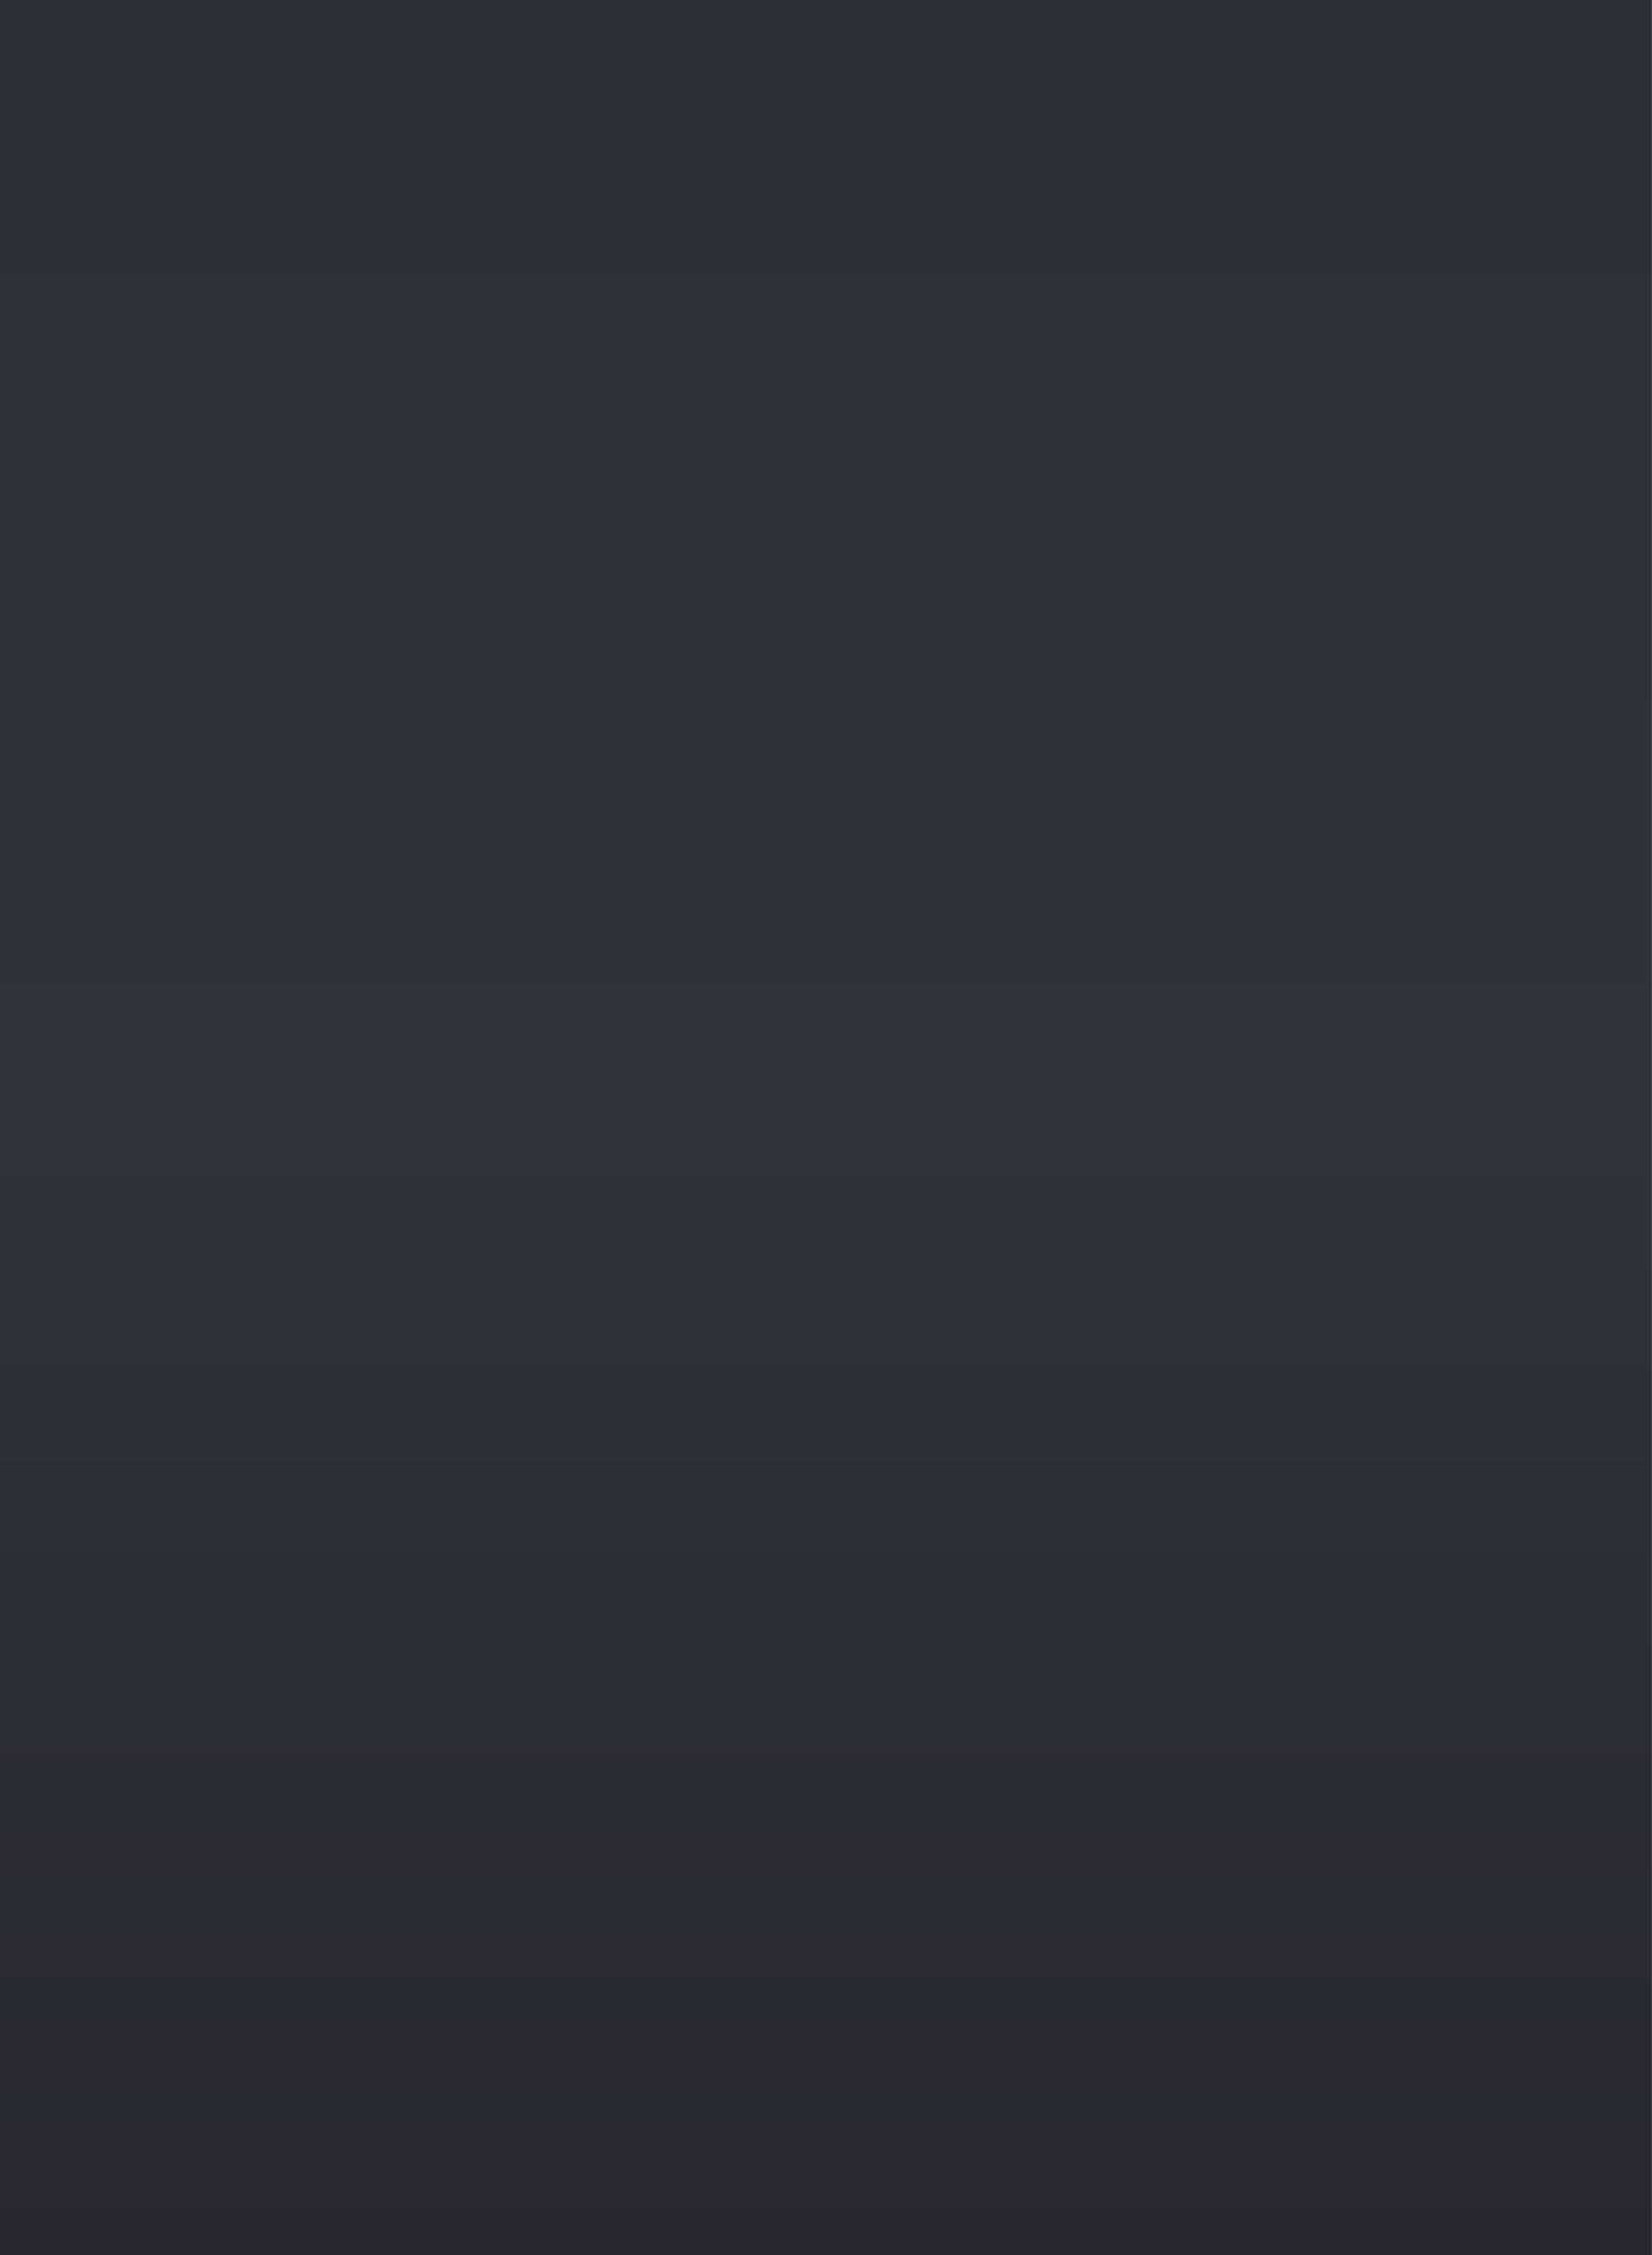
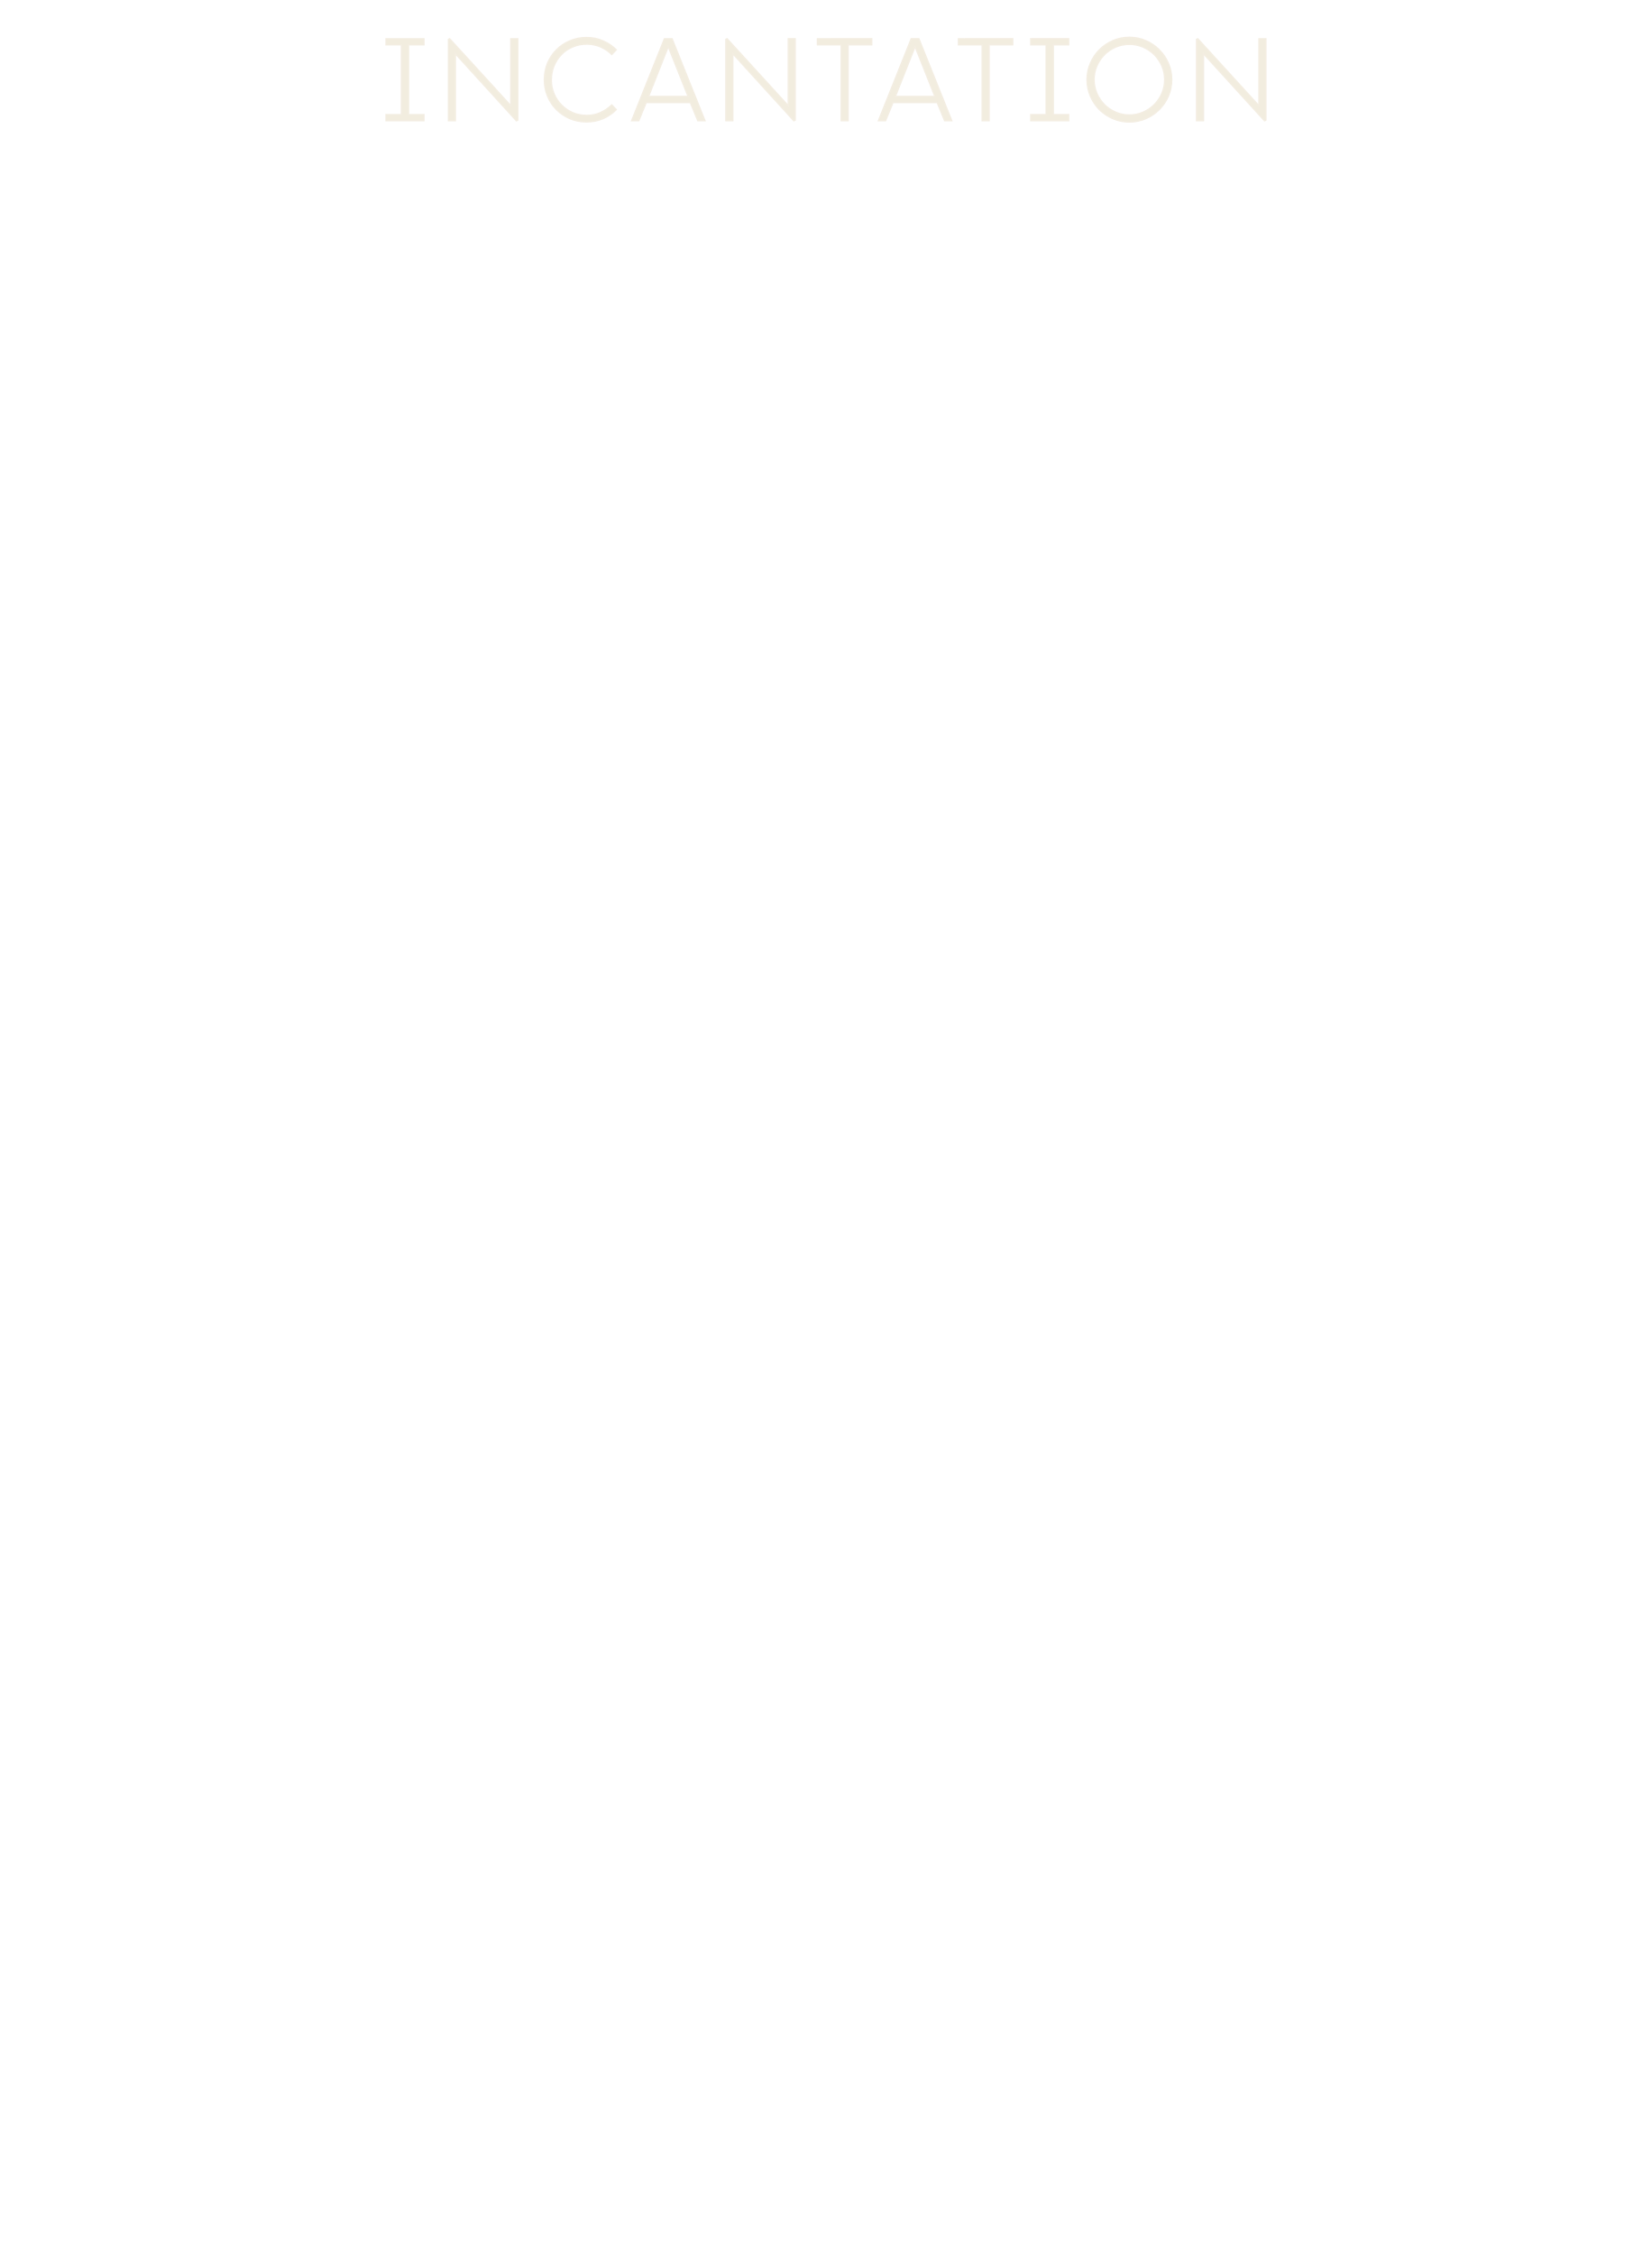
<svg xmlns="http://www.w3.org/2000/svg" width="94.16mm" height="128.5mm" viewBox="0 0 94.16 128.5" version="1.1" id="svg28" xml:space="preserve">
  <defs id="defs41">
    <linearGradient id="panelGradient" x1="0" y1="0" x2="0" y2="1">
-       <stop offset="0%" stop-color="#2f2f36" />
-       <stop offset="50%" stop-color="#313338" />
-       <stop offset="100%" stop-color="#27272d" />
+       <stop offset="0%" stop-color="#2f2f36" id="stop1" />
+       <stop offset="50%" stop-color="#313338" id="stop2" />
+       <stop offset="100%" stop-color="#27272d" id="stop3" />
    </linearGradient>
  </defs>
-   <rect x="0" y="0" width="94.16" height="128.5" fill="url(#panelGradient)" />
-   <g id="incantation-control-markers" style="display:none;fill:#ff0000;fill-opacity:1;fill-rule:evenodd;stroke:#ff0000;stroke-width:0.25;stroke-linecap:round;stroke-opacity:1;paint-order:fill markers stroke">
-     <circle id="inc-drive-knob" cx="24" cy="20" r="6.5" />
-     <circle id="inc-mix-knob" cx="47" cy="20" r="6.5" />
-     <circle id="inc-output-knob" cx="70" cy="20" r="6.5" />
-     <circle id="inc-pattern-knob" cx="24" cy="35" r="6.0" />
-     <circle id="inc-envelope-knob" cx="47" cy="35" r="6.0" />
-     <circle id="inc-rate-knob" cx="70" cy="35" r="6.0" />
-     <circle id="inc-preset-zero" cx="24" cy="48" r="3.2" />
-     <circle id="inc-preset-half" cx="37" cy="48" r="3.2" />
-     <circle id="inc-preset-full" cx="50" cy="48" r="3.2" />
-     <circle id="inc-filter-slider-0" cx="16" cy="65" r="2.5" />
-     <circle id="inc-filter-slider-1" cx="26" cy="65" r="2.5" />
-     <circle id="inc-filter-slider-2" cx="36" cy="65" r="2.5" />
-     <circle id="inc-filter-slider-3" cx="46" cy="65" r="2.5" />
-     <circle id="inc-filter-slider-4" cx="56" cy="65" r="2.5" />
-     <circle id="inc-filter-slider-5" cx="66" cy="65" r="2.5" />
-     <circle id="inc-filter-slider-6" cx="76" cy="65" r="2.5" />
-     <circle id="inc-filter-slider-7" cx="86" cy="65" r="2.5" />
-     <circle id="inc-filter-cv-0" cx="16" cy="85" r="3" />
-     <circle id="inc-filter-cv-1" cx="26" cy="85" r="3" />
-     <circle id="inc-filter-cv-2" cx="36" cy="85" r="3" />
-     <circle id="inc-filter-cv-3" cx="46" cy="85" r="3" />
-     <circle id="inc-filter-cv-4" cx="56" cy="85" r="3" />
-     <circle id="inc-filter-cv-5" cx="66" cy="85" r="3" />
-     <circle id="inc-filter-cv-6" cx="76" cy="85" r="3" />
-     <circle id="inc-filter-cv-7" cx="86" cy="85" r="3" />
-     <circle id="inc-cv-bypass-switch" cx="10.5" cy="75" r="2.6" />
-     <circle id="inc-freq-switch" cx="26" cy="100" r="2.6" />
-     <circle id="inc-lfo-switch" cx="47" cy="100" r="2.6" />
-     <circle id="inc-q-switch" cx="68" cy="100" r="2.6" />
-     <circle id="inc-audio-left-in" cx="14" cy="115" r="3.2" />
-     <circle id="inc-audio-right-in" cx="26" cy="115" r="3.2" />
-     <circle id="inc-envelope-cv-in" cx="38" cy="115" r="3.2" />
-     <circle id="inc-rate-cv-in" cx="50" cy="115" r="3.2" />
-     <circle id="inc-lfo-sweep-cv-in" cx="62" cy="115" r="3.2" />
-     <circle id="inc-mix-cv-in" cx="74" cy="115" r="3.2" />
-     <circle id="inc-tap-step-in" cx="86" cy="115" r="3.2" />
-     <circle id="inc-left-output" cx="66" cy="125" r="3.2" />
-     <circle id="inc-right-output" cx="80" cy="125" r="3.2" />
-     <circle id="inc-rate-light" cx="82" cy="35" r="2.2" />
-     <circle id="inc-drive-light" cx="15" cy="20" r="2.2" />
-   </g>
-   <ellipse style="display:none;fill:#ff0000;fill-opacity:1;fill-rule:evenodd;stroke:#ff0000;stroke-width:0.093;stroke-linecap:round;stroke-opacity:1;paint-order:fill markers stroke" id="output-knob" cx="70" cy="19.847" rx="6.454" ry="6.454" />
-   <ellipse style="display:none;opacity:1;fill:#ff0000;fill-opacity:1;fill-rule:evenodd;stroke:#ff0000;stroke-width:0.093;stroke-linecap:round;stroke-opacity:1;paint-order:fill markers stroke" id="drive-knob" cx="24" cy="19.847" rx="6.454" ry="6.454" />
-   <ellipse style="display:none;fill:#ff0000;fill-opacity:1;fill-rule:evenodd;stroke:#ff0000;stroke-width:0.093;stroke-linecap:round;stroke-opacity:1;paint-order:fill markers stroke" id="mix-knob" cx="47" cy="19.847" rx="6.454" ry="6.454" />
-   <ellipse style="display:none;fill:#ff0000;fill-opacity:1;fill-rule:evenodd;stroke:#ff0000;stroke-width:0.093;stroke-linecap:round;stroke-opacity:1;paint-order:fill markers stroke" id="rate-knob" cx="70" cy="42.3" rx="6.454" ry="6.454" />
-   <ellipse style="display:none;fill:#ff0000;fill-opacity:1;fill-rule:evenodd;stroke:#ff0000;stroke-width:0.093;stroke-linecap:round;stroke-opacity:1;paint-order:fill markers stroke" id="pattern-knob" cx="24" cy="42.3" rx="6.454" ry="6.454" />
-   <ellipse style="display:none;fill:#ff0000;fill-opacity:1;fill-rule:evenodd;stroke:#ff0000;stroke-width:0.05;stroke-linecap:round;stroke-opacity:1;paint-order:fill markers stroke" id="all-to-0-sw" cx="24" cy="58.051" rx="3.482" ry="3.482" />
-   <ellipse style="display:none;fill:#ff0000;fill-opacity:1;fill-rule:evenodd;stroke:#ff0000;stroke-width:0.05;stroke-linecap:round;stroke-opacity:1;paint-order:fill markers stroke" id="all-to-50-sw" cx="37" cy="58.051" rx="3.482" ry="3.482" />
-   <ellipse style="display:none;fill:#ff0000;fill-opacity:1;fill-rule:evenodd;stroke:#ff0000;stroke-width:0.05;stroke-linecap:round;stroke-opacity:1;paint-order:fill markers stroke" id="all-to-100-sw" cx="50" cy="58.051" rx="3.482" ry="3.482" />
-   <ellipse style="display:none;fill:#ff0000;fill-opacity:1;fill-rule:evenodd;stroke:#ff0000;stroke-width:0.093;stroke-linecap:round;stroke-opacity:1;paint-order:fill markers stroke" id="envelope-knob" cx="47" cy="42.3" rx="6.454" ry="6.454" />
-   <path d="m 16.925,2.553 v -0.343 h 2.159 v 0.343 h -0.876 v 3.981 h 0.876 v 0.343 h -2.159 v -0.343 h 0.876 V 2.553 Z m 7.113,-0.343 h 0.394 v 4.635 l -0.076,0.038 -3.48,-3.823 v 3.816 h -0.394 V 2.242 l 0.07,-0.032 3.486,3.816 z m 2.306,2.337 q 0,0.432 0.159,0.806 0.159,0.368 0.432,0.641 0.279,0.273 0.641,0.432 0.368,0.152 0.787,0.152 0.425,0 0.781,-0.159 0.362,-0.165 0.648,-0.438 l 0.254,0.267 q -0.324,0.324 -0.756,0.514 -0.432,0.184 -0.94,0.184 -0.508,0 -0.946,-0.184 -0.438,-0.191 -0.762,-0.514 -0.324,-0.324 -0.508,-0.762 -0.184,-0.438 -0.184,-0.94 0,-0.502 0.178,-0.94 0.184,-0.438 0.508,-0.762 0.324,-0.33 0.762,-0.514 0.438,-0.191 0.953,-0.191 0.514,0 0.94,0.191 0.432,0.184 0.756,0.508 l -0.254,0.267 q -0.273,-0.273 -0.641,-0.432 -0.368,-0.159 -0.787,-0.159 -0.432,0 -0.8,0.159 -0.368,0.152 -0.641,0.432 -0.267,0.273 -0.425,0.648 -0.152,0.368 -0.152,0.794 z m 8.351,2.33 -0.425,-1.035 h -2.515 l -0.425,1.035 h -0.406 l 1.867,-4.667 h 0.438 l 1.873,4.667 z m -1.683,-4.223 -1.124,2.845 h 2.254 z m 6.84,-0.445 h 0.394 v 4.635 l -0.076,0.038 -3.48,-3.823 v 3.816 h -0.394 V 2.242 l 0.07,-0.032 3.486,3.816 z m 4.757,0 v 0.343 h -1.346 v 4.324 h -0.394 V 2.553 h -1.353 v -0.343 z m 4.154,4.667 -0.425,-1.035 h -2.515 l -0.425,1.035 h -0.406 l 1.867,-4.667 h 0.438 l 1.873,4.667 z m -1.683,-4.223 -1.124,2.845 h 2.254 z m 5.564,-0.445 v 0.343 h -1.346 v 4.324 h -0.394 V 2.553 h -1.353 v -0.343 z m 1.03,0.343 v -0.343 h 2.159 v 0.343 h -0.876 v 3.981 h 0.876 v 0.343 h -2.159 v -0.343 h 0.876 V 2.553 Z m 3.208,1.988 q 0,-0.495 0.191,-0.933 0.191,-0.445 0.514,-0.768 0.33,-0.33 0.768,-0.521 0.445,-0.191 0.94,-0.191 0.495,0 0.933,0.191 0.445,0.191 0.768,0.521 0.33,0.324 0.521,0.768 0.191,0.438 0.191,0.933 0,0.495 -0.191,0.94 -0.191,0.438 -0.521,0.768 -0.324,0.324 -0.768,0.514 -0.438,0.191 -0.933,0.191 -0.495,0 -0.94,-0.191 -0.438,-0.191 -0.768,-0.514 -0.324,-0.33 -0.514,-0.768 -0.191,-0.445 -0.191,-0.94 z m 0.4,0 q 0,0.413 0.159,0.781 0.159,0.368 0.432,0.641 0.273,0.273 0.641,0.432 0.368,0.159 0.781,0.159 0.413,0 0.781,-0.159 0.368,-0.159 0.641,-0.432 0.273,-0.273 0.432,-0.641 0.159,-0.368 0.159,-0.781 0,-0.413 -0.159,-0.781 -0.159,-0.368 -0.432,-0.641 -0.273,-0.273 -0.641,-0.432 -0.368,-0.159 -0.781,-0.159 -0.413,0 -0.781,0.159 -0.368,0.159 -0.641,0.432 -0.273,0.273 -0.432,0.641 -0.159,0.368 -0.159,0.781 z m 9.399,-2.33 h 0.394 v 4.635 l -0.076,0.038 -3.48,-3.823 v 3.816 h -0.394 V 2.242 l 0.07,-0.032 3.486,3.816 z" id="text41" style="font-weight:300;font-size:6.35px;line-height:0;font-family:'Liber Grotesque Family';-inkscape-font-specification:'Liber Grotesque Family, Light';text-align:center;letter-spacing:0.661px;word-spacing:0.254px;text-anchor:middle;display:none;opacity:0.579;fill:#e8e0c8;fill-rule:evenodd;stroke:#ebe1cd;stroke-width:0.078;stroke-linecap:round;stroke-opacity:0.981;paint-order:fill markers stroke" aria-label="INCANTATION" />
-   <ellipse style="display:none;fill:#ff0000;fill-opacity:1;fill-rule:evenodd;stroke:#ff0000;stroke-width:0.05;stroke-linecap:round;stroke-opacity:1;paint-order:fill markers stroke" id="filt-1-cv" cx="16" cy="97.652" rx="3.482" ry="3.482" />
-   <ellipse style="display:none;fill:#ff0000;fill-opacity:1;fill-rule:evenodd;stroke:#ff0000;stroke-width:0.05;stroke-linecap:round;stroke-opacity:1;paint-order:fill markers stroke" id="filt-2-cv" cx="26" cy="97.652" rx="3.482" ry="3.482" />
-   <ellipse style="display:none;fill:#ff0000;fill-opacity:1;fill-rule:evenodd;stroke:#ff0000;stroke-width:0.05;stroke-linecap:round;stroke-opacity:1;paint-order:fill markers stroke" id="filt-3-cv" cx="36" cy="97.652" rx="3.482" ry="3.482" />
-   <ellipse style="display:none;fill:#ff0000;fill-opacity:1;fill-rule:evenodd;stroke:#ff0000;stroke-width:0.05;stroke-linecap:round;stroke-opacity:1;paint-order:fill markers stroke" id="filt-4-cv" cx="46" cy="97.652" rx="3.482" ry="3.482" />
-   <ellipse style="display:none;fill:#ff0000;fill-opacity:1;fill-rule:evenodd;stroke:#ff0000;stroke-width:0.05;stroke-linecap:round;stroke-opacity:1;paint-order:fill markers stroke" id="filt-5-cv" cx="56" cy="97.652" rx="3.482" ry="3.482" />
-   <ellipse style="display:none;fill:#ff0000;fill-opacity:1;fill-rule:evenodd;stroke:#ff0000;stroke-width:0.05;stroke-linecap:round;stroke-opacity:1;paint-order:fill markers stroke" id="filt-6-cv" cx="66" cy="97.652" rx="3.482" ry="3.482" />
-   <ellipse style="display:none;fill:#ff0000;fill-opacity:1;fill-rule:evenodd;stroke:#ff0000;stroke-width:0.05;stroke-linecap:round;stroke-opacity:1;paint-order:fill markers stroke" id="filt-7-cv" cx="76" cy="97.652" rx="3.482" ry="3.482" />
-   <ellipse style="display:none;fill:#ff0000;fill-opacity:1;fill-rule:evenodd;stroke:#ff0000;stroke-width:0.05;stroke-linecap:round;stroke-opacity:1;paint-order:fill markers stroke" id="filt-8-cv" cx="86" cy="97.652" rx="3.482" ry="3.482" />
+   <rect style="display:none;fill:#d0d0d0;fill-rule:evenodd;stroke:#d0d0d0;stroke-width:0.1;stroke-linecap:round;stroke-linejoin:round;paint-order:fill markers stroke" id="rect1" width="94.16" height="128.5" x="0" y="0" rx="0.16" ry="0.198" />
+   <path d="m 22.005,2.553 v -0.343 h 2.159 v 0.343 h -0.876 v 3.981 h 0.876 v 0.343 h -2.159 v -0.343 h 0.876 V 2.553 Z m 7.113,-0.343 h 0.394 v 4.635 l -0.076,0.038 -3.48,-3.823 v 3.816 h -0.394 V 2.242 l 0.07,-0.032 3.486,3.816 z m 2.306,2.337 q 0,0.432 0.159,0.806 0.159,0.368 0.432,0.641 0.279,0.273 0.641,0.432 0.368,0.152 0.787,0.152 0.425,0 0.781,-0.159 0.362,-0.165 0.648,-0.438 l 0.254,0.267 q -0.324,0.324 -0.756,0.514 -0.432,0.184 -0.94,0.184 -0.508,0 -0.946,-0.184 -0.438,-0.191 -0.762,-0.514 -0.324,-0.324 -0.508,-0.762 -0.184,-0.438 -0.184,-0.94 0,-0.502 0.178,-0.94 0.184,-0.438 0.508,-0.762 0.324,-0.33 0.762,-0.514 0.438,-0.191 0.953,-0.191 0.514,0 0.94,0.191 0.432,0.184 0.756,0.508 l -0.254,0.267 q -0.273,-0.273 -0.641,-0.432 -0.368,-0.159 -0.787,-0.159 -0.432,0 -0.8,0.159 -0.368,0.152 -0.641,0.432 -0.267,0.273 -0.425,0.648 -0.152,0.368 -0.152,0.794 z m 8.351,2.33 -0.425,-1.035 h -2.515 l -0.425,1.035 h -0.406 l 1.867,-4.667 h 0.438 l 1.873,4.667 z m -1.683,-4.223 -1.124,2.845 h 2.254 z m 6.84,-0.445 h 0.394 v 4.635 l -0.076,0.038 -3.48,-3.823 v 3.816 h -0.394 V 2.242 l 0.07,-0.032 3.486,3.816 z m 4.757,0 v 0.343 h -1.346 v 4.324 h -0.394 V 2.553 h -1.353 v -0.343 z m 4.154,4.667 -0.425,-1.035 h -2.515 l -0.425,1.035 h -0.406 l 1.867,-4.667 h 0.438 l 1.873,4.667 z m -1.683,-4.223 -1.124,2.845 h 2.254 z m 5.564,-0.445 v 0.343 h -1.346 v 4.324 h -0.394 V 2.553 h -1.353 v -0.343 z m 1.03,0.343 v -0.343 h 2.159 v 0.343 h -0.876 v 3.981 h 0.876 v 0.343 h -2.159 v -0.343 h 0.876 V 2.553 Z m 3.208,1.988 q 0,-0.495 0.191,-0.933 0.191,-0.445 0.514,-0.768 0.33,-0.33 0.768,-0.521 0.445,-0.191 0.94,-0.191 0.495,0 0.933,0.191 0.445,0.191 0.768,0.521 0.33,0.324 0.521,0.768 0.191,0.438 0.191,0.933 0,0.495 -0.191,0.94 -0.191,0.438 -0.521,0.768 -0.324,0.324 -0.768,0.514 -0.438,0.191 -0.933,0.191 -0.495,0 -0.94,-0.191 -0.438,-0.191 -0.768,-0.514 -0.324,-0.33 -0.514,-0.768 -0.191,-0.445 -0.191,-0.94 z m 0.4,0 q 0,0.413 0.159,0.781 0.159,0.368 0.432,0.641 0.273,0.273 0.641,0.432 0.368,0.159 0.781,0.159 0.413,0 0.781,-0.159 0.368,-0.159 0.641,-0.432 0.273,-0.273 0.432,-0.641 0.159,-0.368 0.159,-0.781 0,-0.413 -0.159,-0.781 -0.159,-0.368 -0.432,-0.641 -0.273,-0.273 -0.641,-0.432 -0.368,-0.159 -0.781,-0.159 -0.413,0 -0.781,0.159 -0.368,0.159 -0.641,0.432 -0.273,0.273 -0.432,0.641 -0.159,0.368 -0.159,0.781 z M 71.761,2.21 h 0.394 v 4.635 l -0.076,0.038 -3.48,-3.823 v 3.816 h -0.394 V 2.242 l 0.07,-0.032 3.486,3.816 z" id="text41" style="font-weight:300;font-size:6.35px;line-height:0;font-family:'Liber Grotesque Family';-inkscape-font-specification:'Liber Grotesque Family, Light';text-align:center;letter-spacing:0.661px;word-spacing:0.254px;text-anchor:middle;display:inline;opacity:0.579;fill:#e8e0c8;fill-rule:evenodd;stroke:#ebe1cd;stroke-width:0.078;stroke-linecap:round;stroke-opacity:0.981;paint-order:fill markers stroke" aria-label="INCANTATION" />
+   <circle id="drive_knob" cx="13.209" cy="19.975" style="display:none;fill:#ff0000;fill-opacity:1;stroke:#ff0000;stroke-width:0.187;stroke-linecap:round;stroke-opacity:1;paint-order:fill markers stroke" r="4.056" />
+   <circle id="mix_knob" cx="46.762" cy="19.582" style="display:none;fill:#ff0000;fill-opacity:1;stroke:#ff0000;stroke-width:0.187;stroke-linecap:round;stroke-opacity:1;paint-order:fill markers stroke" r="4.056" />
+   <circle id="output_knob" cx="80.315" cy="19.209" style="display:none;fill:#ff0000;fill-opacity:1;stroke:#ff0000;stroke-width:0.187;stroke-linecap:round;stroke-opacity:1;paint-order:fill markers stroke" r="4.056" />
+   <circle id="pattern_knob" cx="48.417" cy="54.276" style="display:none;fill:#ff0000;fill-opacity:1;stroke:#ff0000;stroke-width:0.187;stroke-linecap:round;stroke-opacity:1;paint-order:fill markers stroke" r="4.056" />
+   <circle id="env_knob" cx="64.797" cy="36.118" style="display:none;fill:#ff0000;fill-opacity:1;stroke:#ff0000;stroke-width:0.187;stroke-linecap:round;stroke-opacity:1;paint-order:fill markers stroke" r="4.056" />
+   <circle id="rate_knob" cx="28.203" cy="36.118" style="display:none;fill:#ff0000;fill-opacity:1;stroke:#ff0000;stroke-width:0.187;stroke-linecap:round;stroke-opacity:1;paint-order:fill markers stroke" r="4.056" />
+   <circle id="fader_1" cx="7.923" cy="81.385" style="display:none;fill:#ffff00;fill-opacity:1;stroke:#ffff00;stroke-width:0.187;stroke-linecap:round;stroke-opacity:1;paint-order:fill markers stroke" r="4.056" />
+   <circle id="fader_2" cx="19.084" cy="81.385" style="display:none;fill:#ffff00;fill-opacity:1;stroke:#ffff00;stroke-width:0.187;stroke-linecap:round;stroke-opacity:1;paint-order:fill markers stroke" r="4.056" />
+   <circle id="fader_3" cx="30.245" cy="81.385" style="display:none;fill:#ffff00;fill-opacity:1;stroke:#ffff00;stroke-width:0.187;stroke-linecap:round;stroke-opacity:1;paint-order:fill markers stroke" r="4.056" />
+   <circle id="fader_4" cx="41.406" cy="81.385" style="display:none;fill:#ffff00;fill-opacity:1;stroke:#ffff00;stroke-width:0.187;stroke-linecap:round;stroke-opacity:1;paint-order:fill markers stroke" r="4.056" />
+   <circle id="fader_5" cx="52.567" cy="81.385" style="display:none;fill:#ffff00;fill-opacity:1;stroke:#ffff00;stroke-width:0.187;stroke-linecap:round;stroke-opacity:1;paint-order:fill markers stroke" r="4.056" />
+   <circle id="fader_6" cx="63.729" cy="81.385" style="display:none;fill:#ffff00;fill-opacity:1;stroke:#ffff00;stroke-width:0.187;stroke-linecap:round;stroke-opacity:1;paint-order:fill markers stroke" r="4.056" />
+   <circle id="fader_7" cx="74.89" cy="81.385" style="display:none;fill:#ffff00;fill-opacity:1;stroke:#ffff00;stroke-width:0.187;stroke-linecap:round;stroke-opacity:1;paint-order:fill markers stroke" r="4.056" />
+   <circle id="fader_8" cx="86.051" cy="81.385" style="display:none;fill:#ffff00;fill-opacity:1;stroke:#ffff00;stroke-width:0.187;stroke-linecap:round;stroke-opacity:1;paint-order:fill markers stroke" r="4.056" />
</svg>
